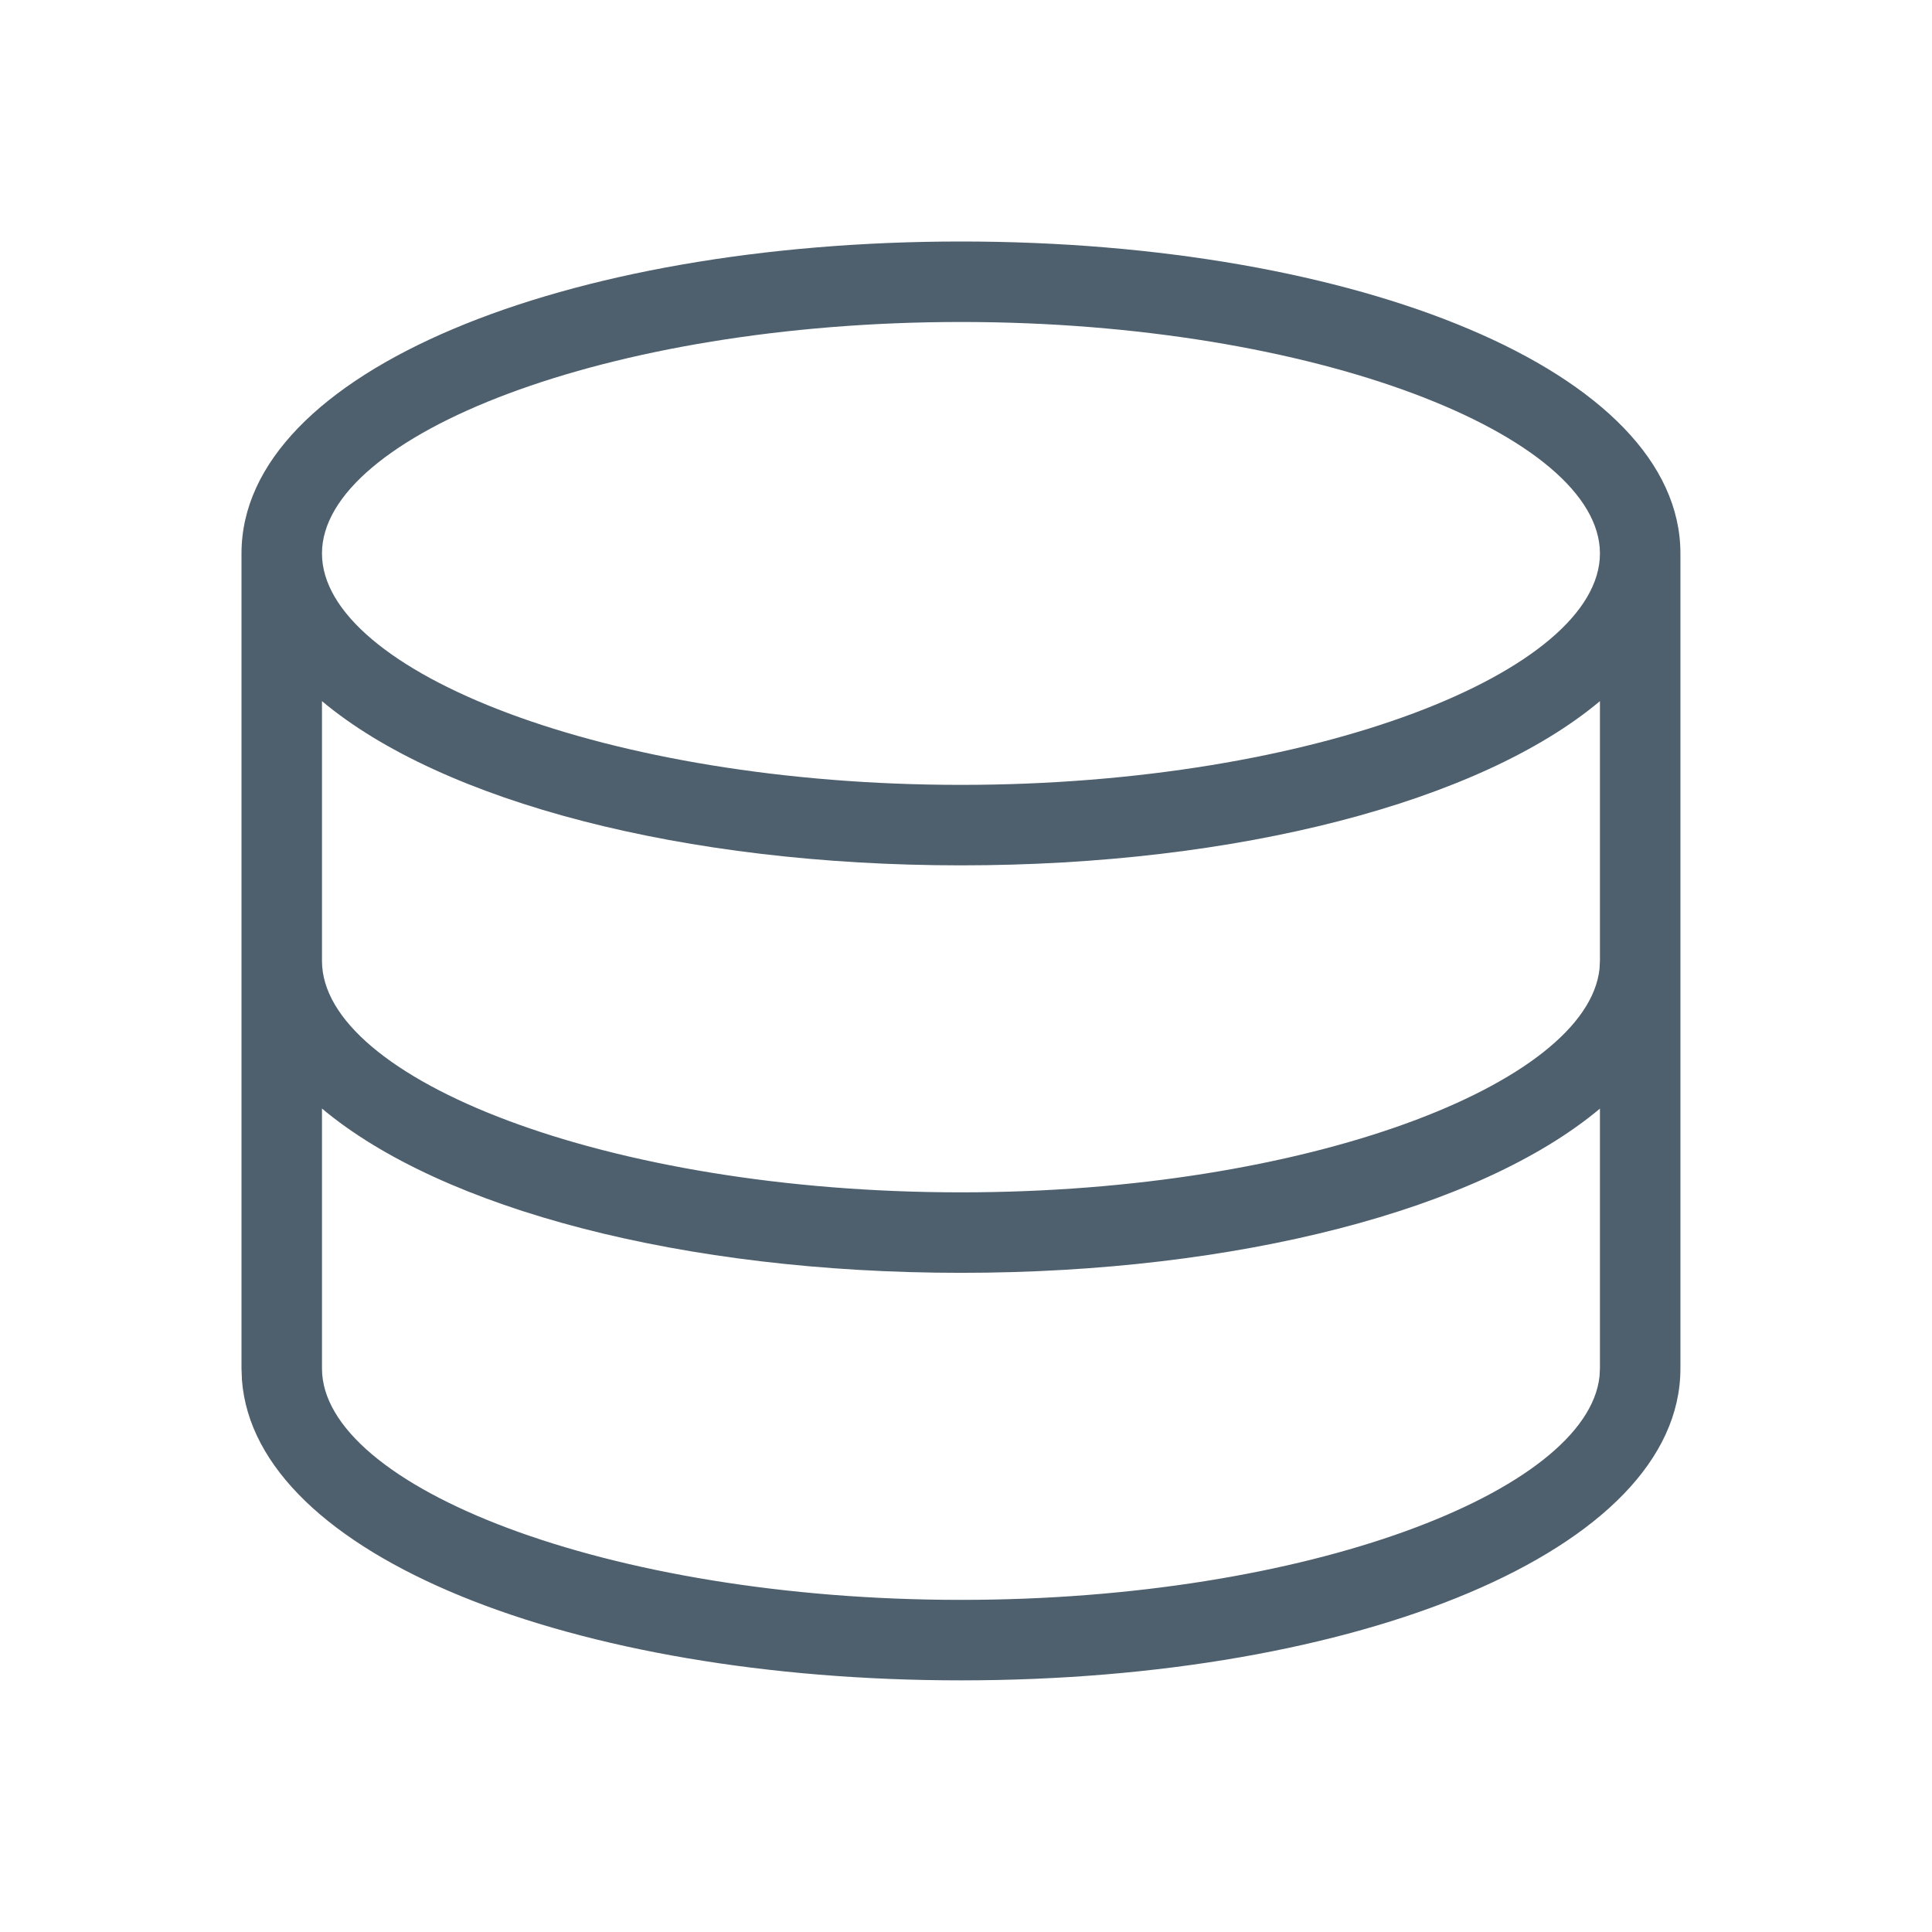
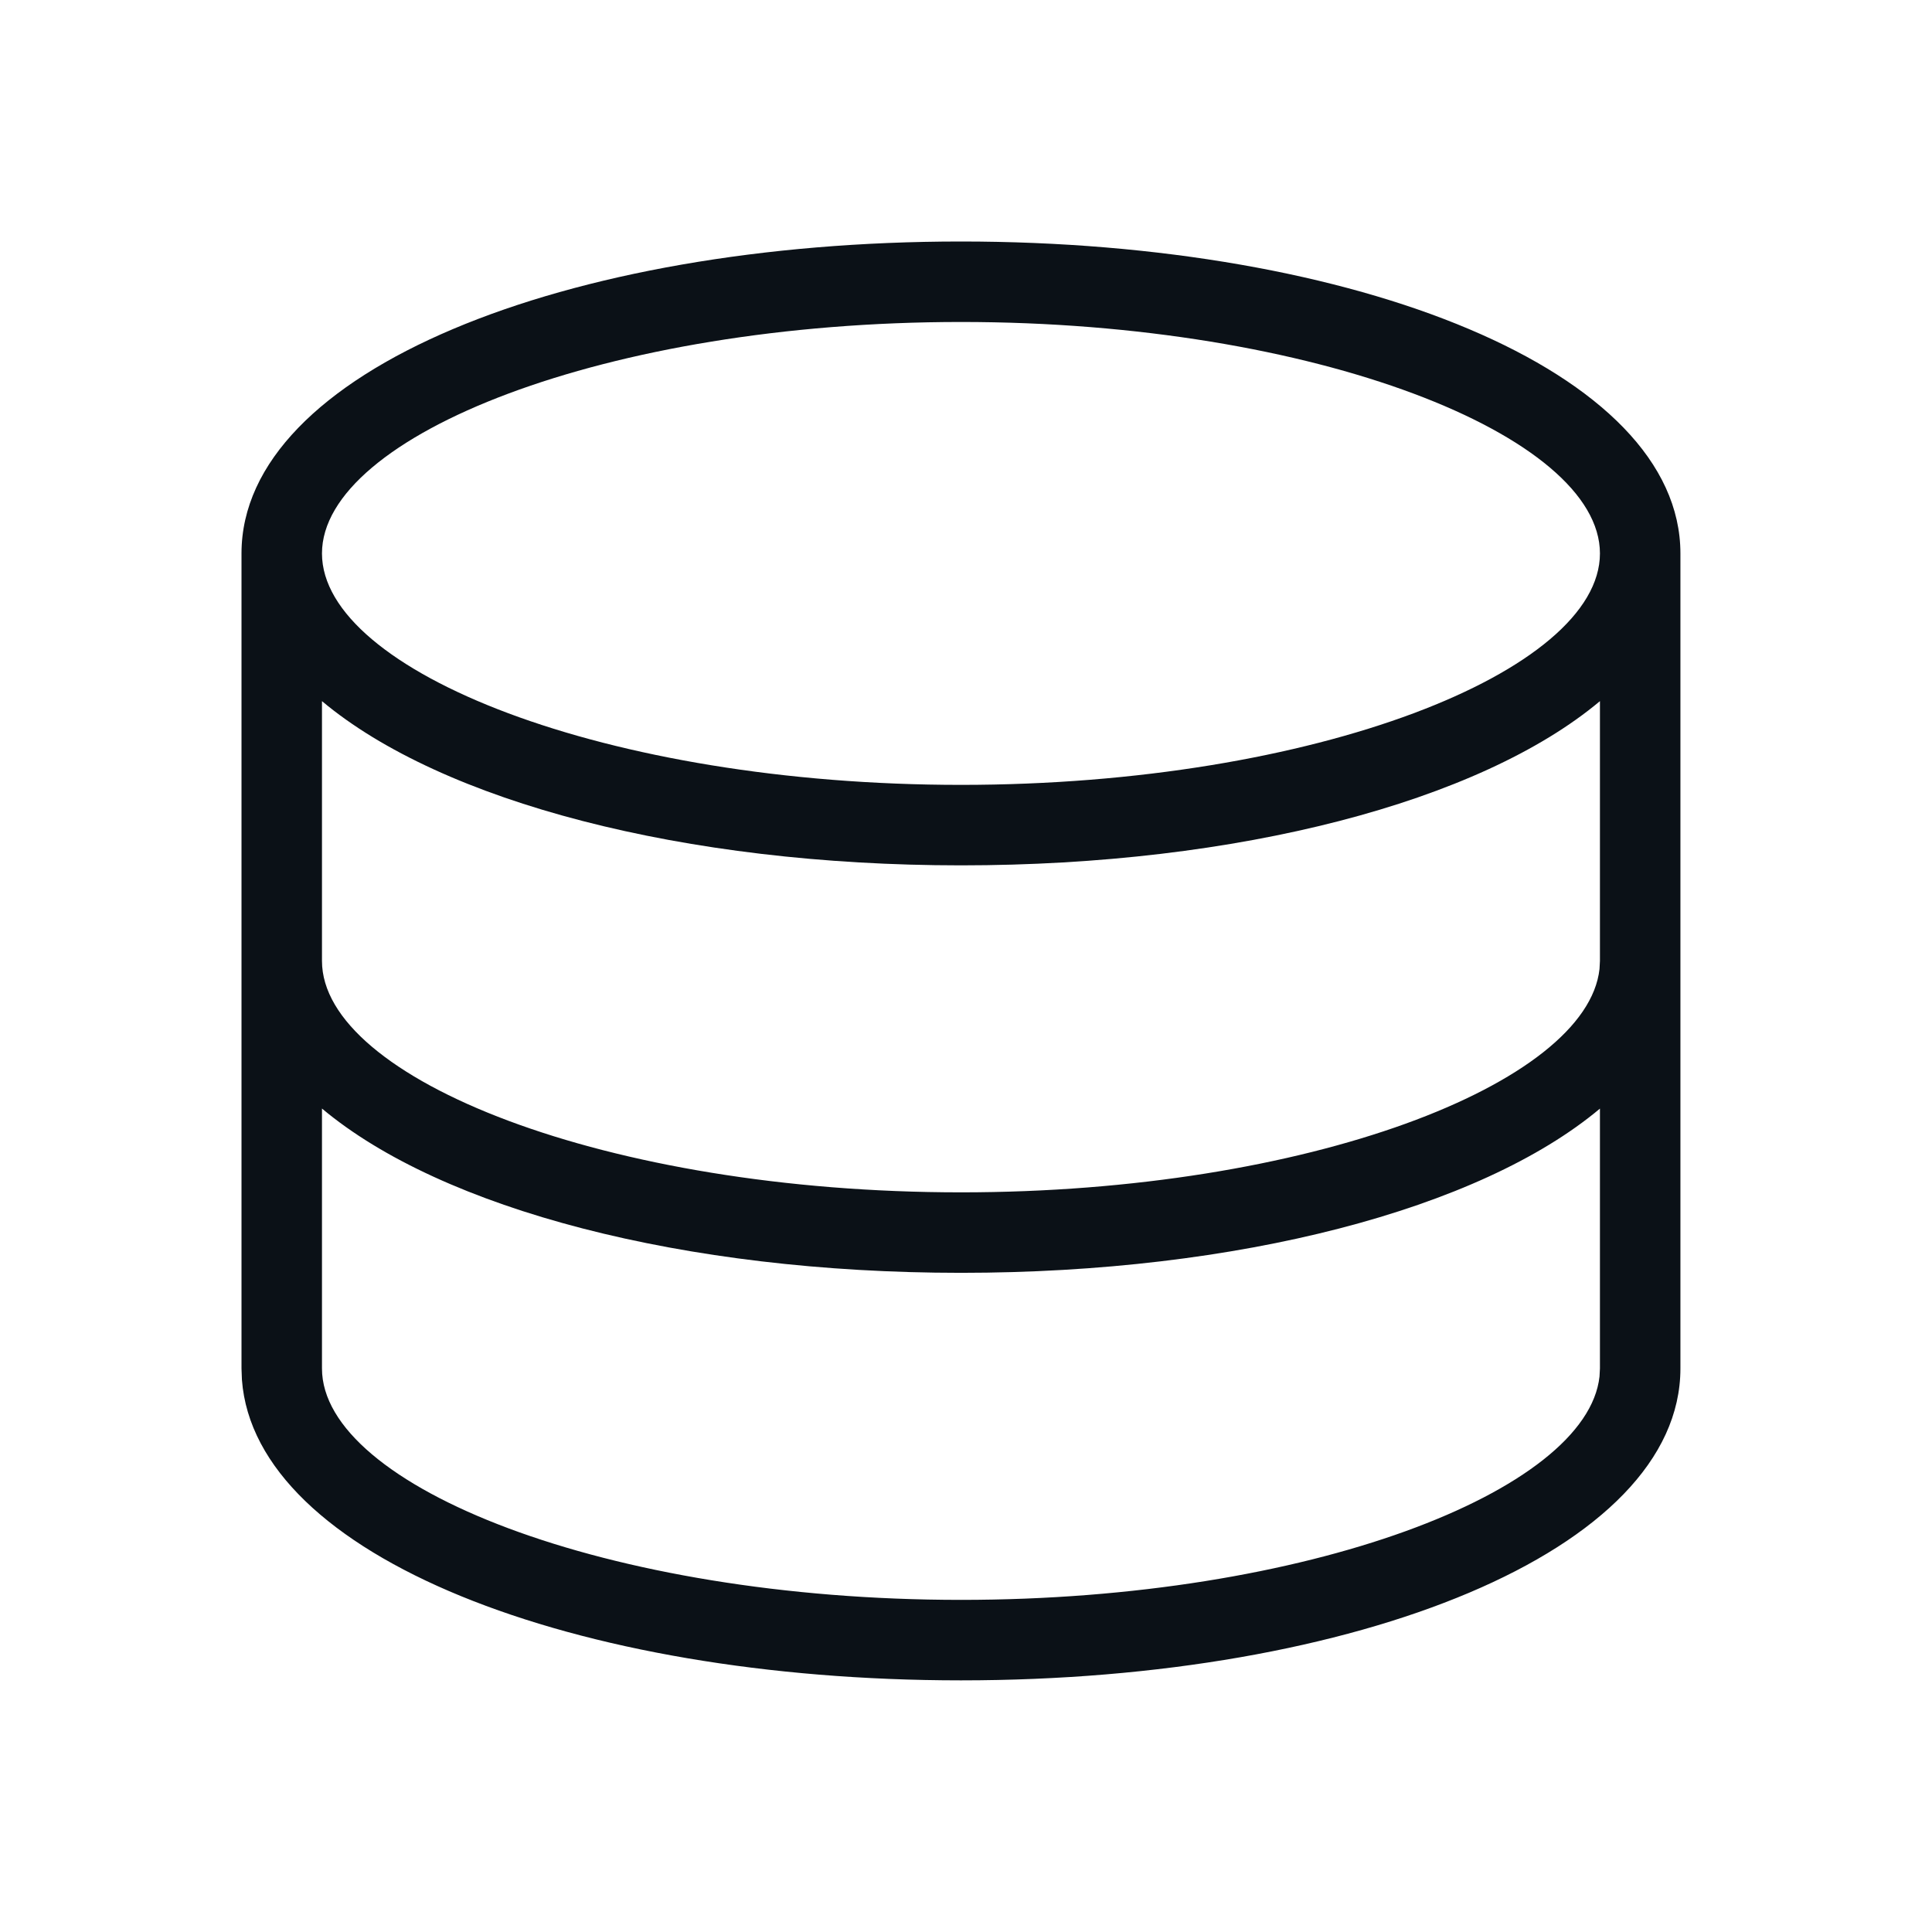
<svg xmlns="http://www.w3.org/2000/svg" width="32" height="32" viewBox="0 0 32 32" fill="none">
-   <path fill-rule="evenodd" clip-rule="evenodd" d="M4 9.167C4 6.146 9.366 4 15.917 4C22.468 4 27.833 6.146 27.833 9.167V15.916V22.666C27.833 25.686 22.467 27.832 15.917 27.832C9.502 27.832 4.224 25.774 4.007 22.853L4 22.666V15.916V9.167ZM5.333 18.361V22.666C5.333 24.616 10.042 26.499 15.917 26.499C21.658 26.499 26.285 24.7 26.493 22.799L26.5 22.666V18.362C24.511 20.03 20.505 21.082 15.917 21.082C11.329 21.082 7.323 20.03 5.333 18.361ZM26.5 15.916V11.613C24.511 13.281 20.504 14.333 15.917 14.333C11.329 14.333 7.323 13.281 5.333 11.613V15.916C5.333 17.866 10.042 19.749 15.917 19.749C21.659 19.749 26.285 17.951 26.493 16.049L26.5 15.916ZM15.917 5.333C21.792 5.333 26.5 7.217 26.5 9.167C26.5 11.117 21.792 13 15.917 13C10.041 13 5.333 11.117 5.333 9.167C5.333 7.217 10.041 5.333 15.917 5.333Z" fill="#4E5F6D" />
+   <path fill-rule="evenodd" clip-rule="evenodd" d="M4 9.167C4 6.146 9.366 4 15.917 4C22.468 4 27.833 6.146 27.833 9.167V15.916V22.666C27.833 25.686 22.467 27.832 15.917 27.832C9.502 27.832 4.224 25.774 4.007 22.853L4 22.666V15.916V9.167ZM5.333 18.361V22.666C5.333 24.616 10.042 26.499 15.917 26.499C21.658 26.499 26.285 24.7 26.493 22.799L26.5 22.666V18.362C24.511 20.03 20.505 21.082 15.917 21.082C11.329 21.082 7.323 20.03 5.333 18.361ZM26.5 15.916V11.613C24.511 13.281 20.504 14.333 15.917 14.333C11.329 14.333 7.323 13.281 5.333 11.613V15.916C5.333 17.866 10.042 19.749 15.917 19.749C21.659 19.749 26.285 17.951 26.493 16.049L26.5 15.916ZM15.917 5.333C21.792 5.333 26.5 7.217 26.5 9.167C26.5 11.117 21.792 13 15.917 13C10.041 13 5.333 11.117 5.333 9.167C5.333 7.217 10.041 5.333 15.917 5.333Z" fill="#0B1117" />
</svg>
